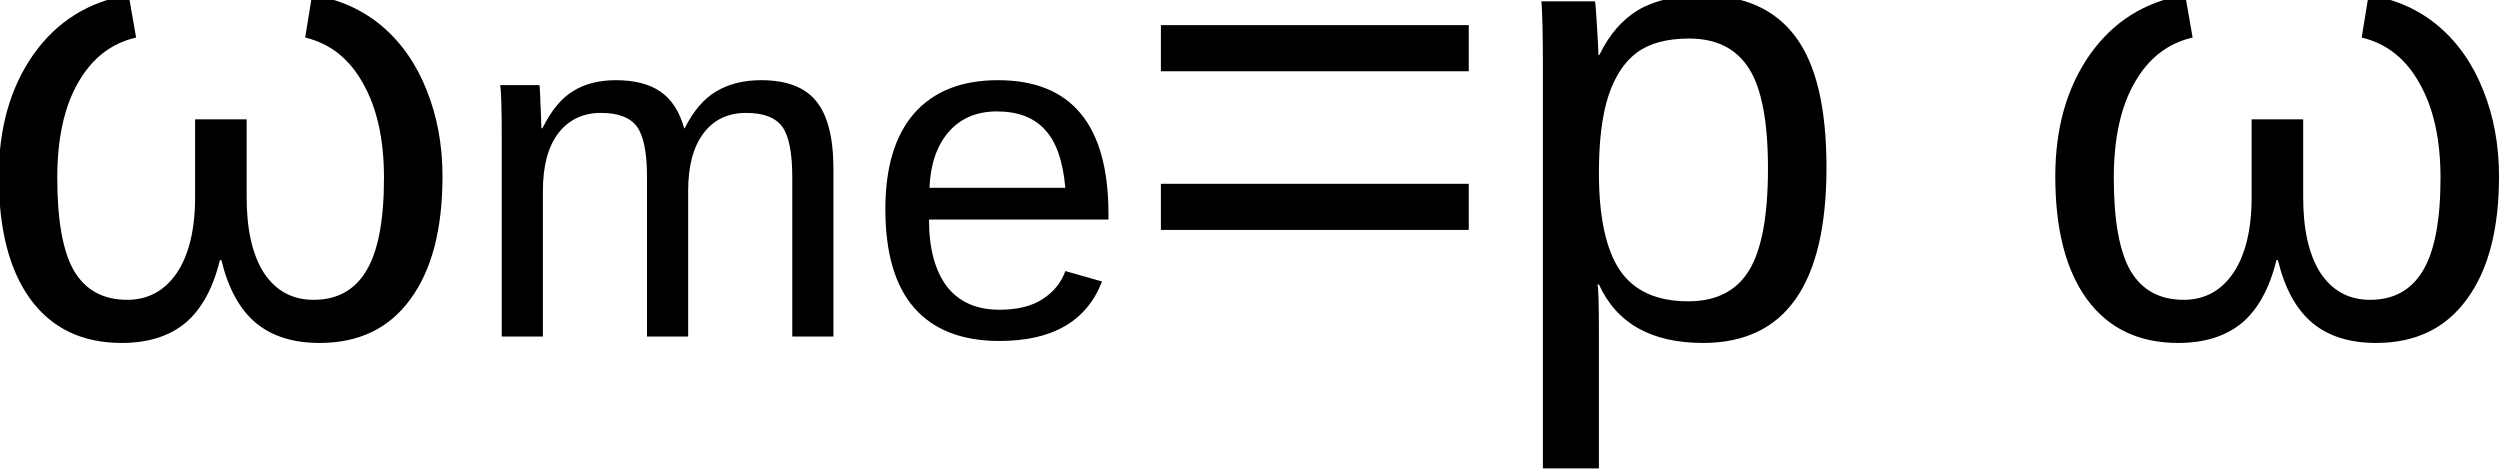
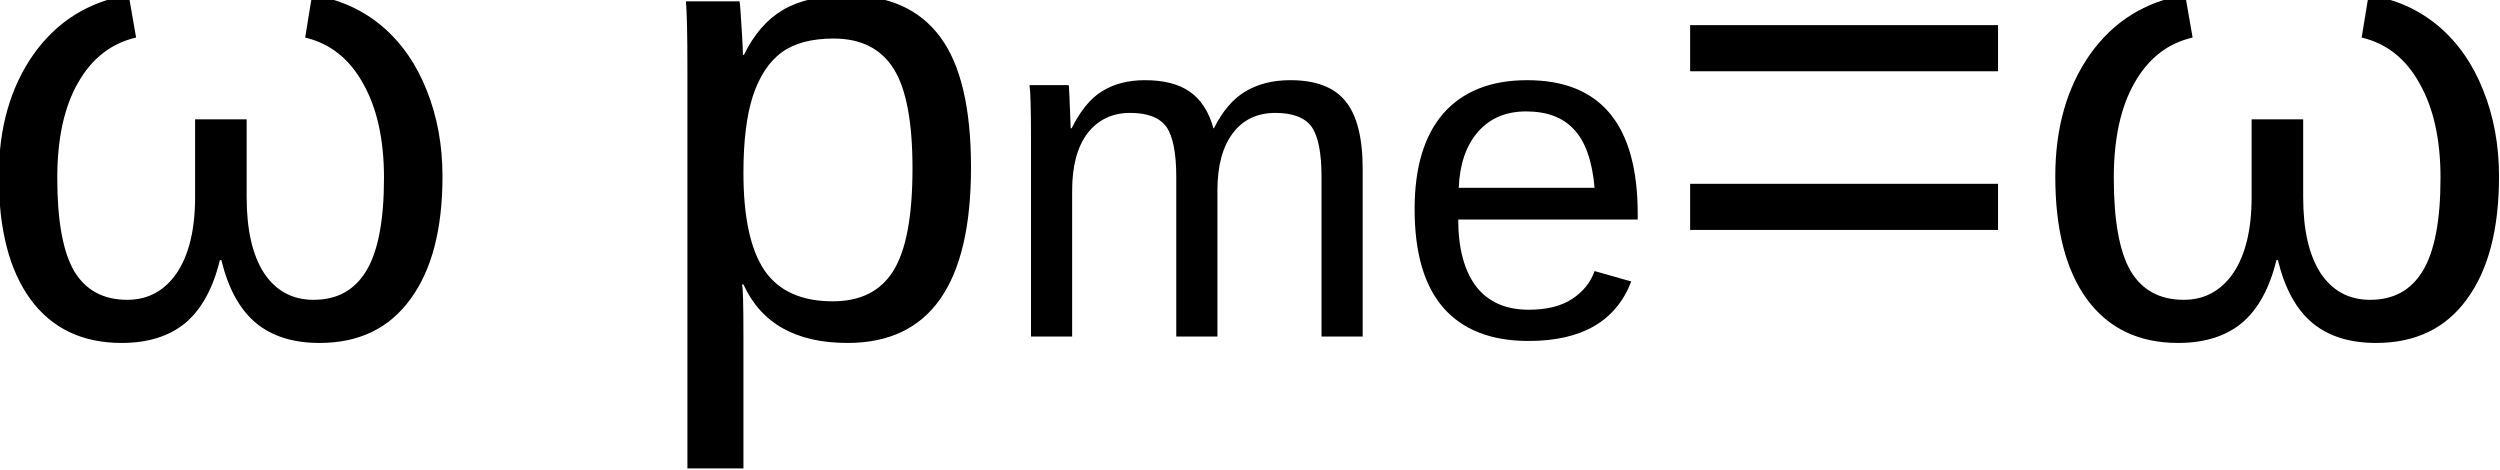
<svg xmlns="http://www.w3.org/2000/svg" width="22.236mm" height="4.172mm" viewBox="0 0 78.789 14.781" id="svg2" version="1.1">
  <defs id="defs4" />
  <g id="layer1" transform="translate(-203.7068,-458.8996)">
    <text xml:space="preserve" style="font-style:normal;font-variant:normal;font-weight:normal;font-stretch:normal;font-size:25px;line-height:125%;font-family:Arial;-inkscape-font-specification:'Arial, Normal';text-align:start;letter-spacing:0px;word-spacing:0px;writing-mode:lr-tb;text-anchor:start;fill:#000000;fill-opacity:1;stroke:none;stroke-width:1px;stroke-linecap:butt;stroke-linejoin:miter;stroke-opacity:1" x="202.857" y="469.505" id="text3336">
-       <tspan id="tspan3340" x="202.857" y="469.505" dy="0 4 0 -4" style="font-style:normal;font-variant:normal;font-weight:normal;font-stretch:normal;font-size:20px;line-height:125%;font-family:Arial;-inkscape-font-specification:'Arial, Normal';text-align:start;writing-mode:lr-tb;text-anchor:start">ω<tspan style="font-size:15px" id="tspan3346">me</tspan>=p ω</tspan>
+       <tspan id="tspan3340" x="202.857" y="469.505" dy="0 4 0 -4" style="font-style:normal;font-variant:normal;font-weight:normal;font-stretch:normal;font-size:20px;line-height:125%;font-family:Arial;-inkscape-font-specification:'Arial, Normal';text-align:start;writing-mode:lr-tb;text-anchor:start">ω p<tspan style="font-size:15px" id="tspan3346">me</tspan>=ω</tspan>
    </text>
  </g>
</svg>
